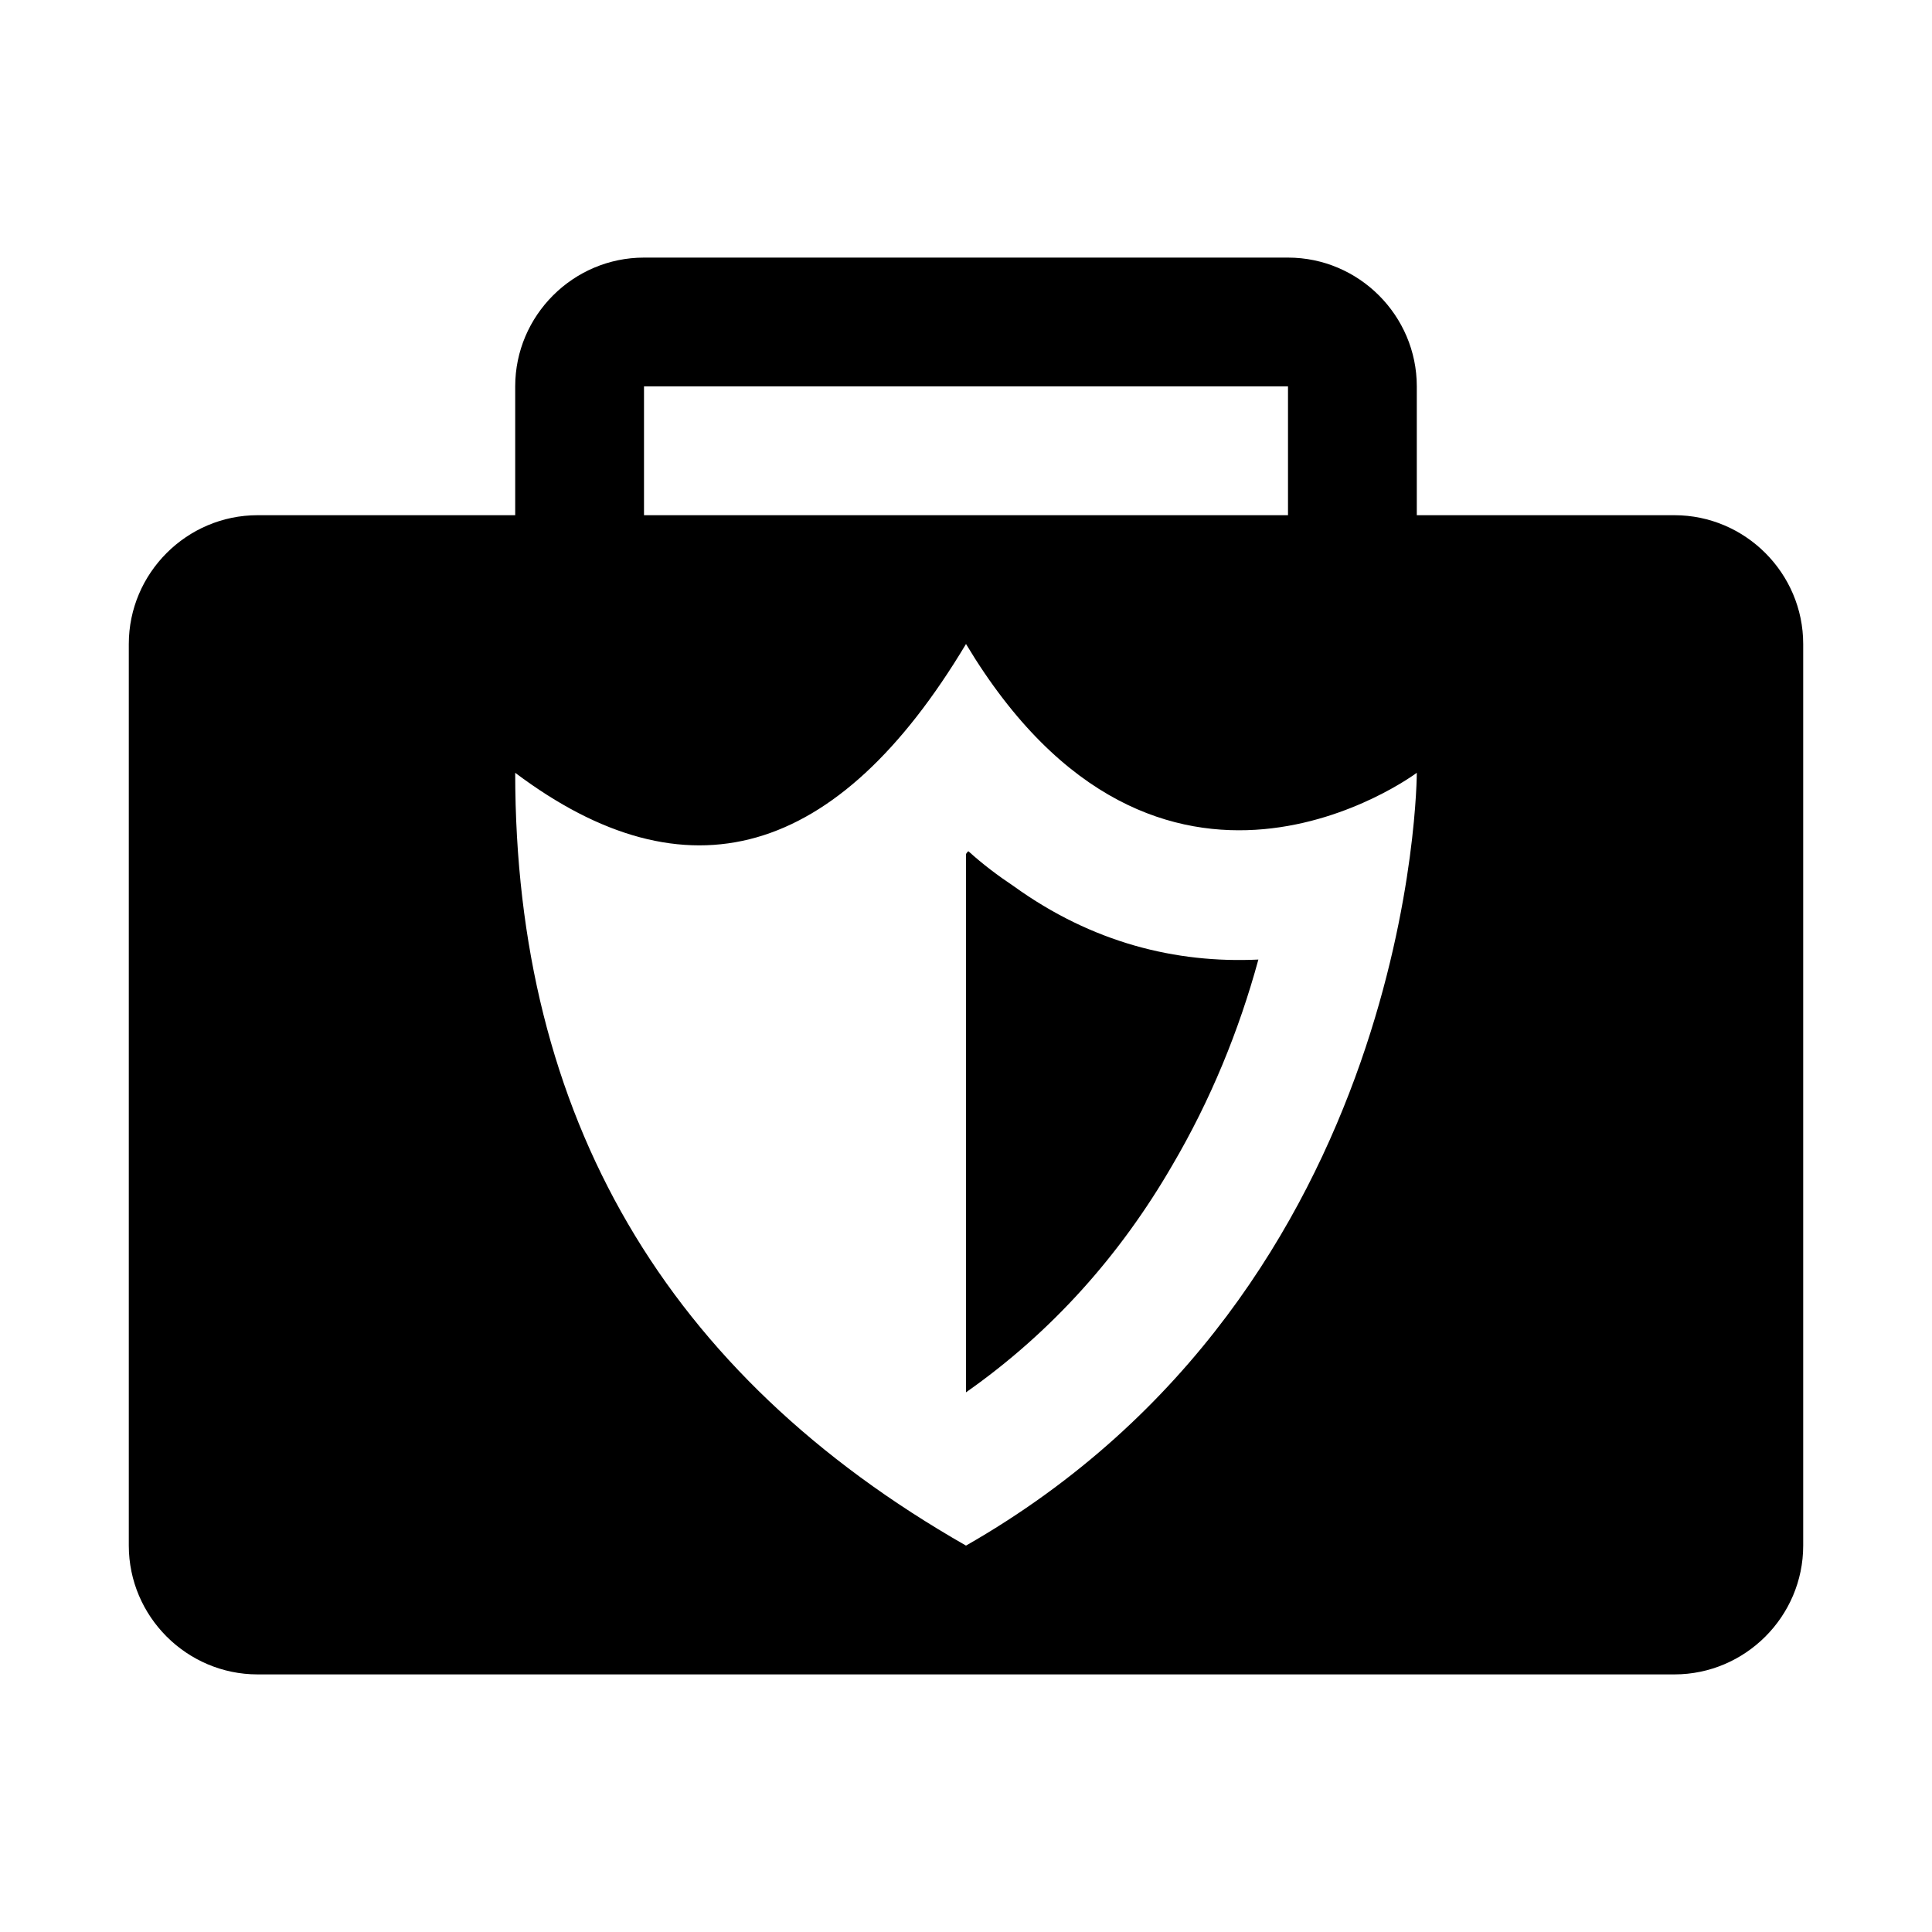
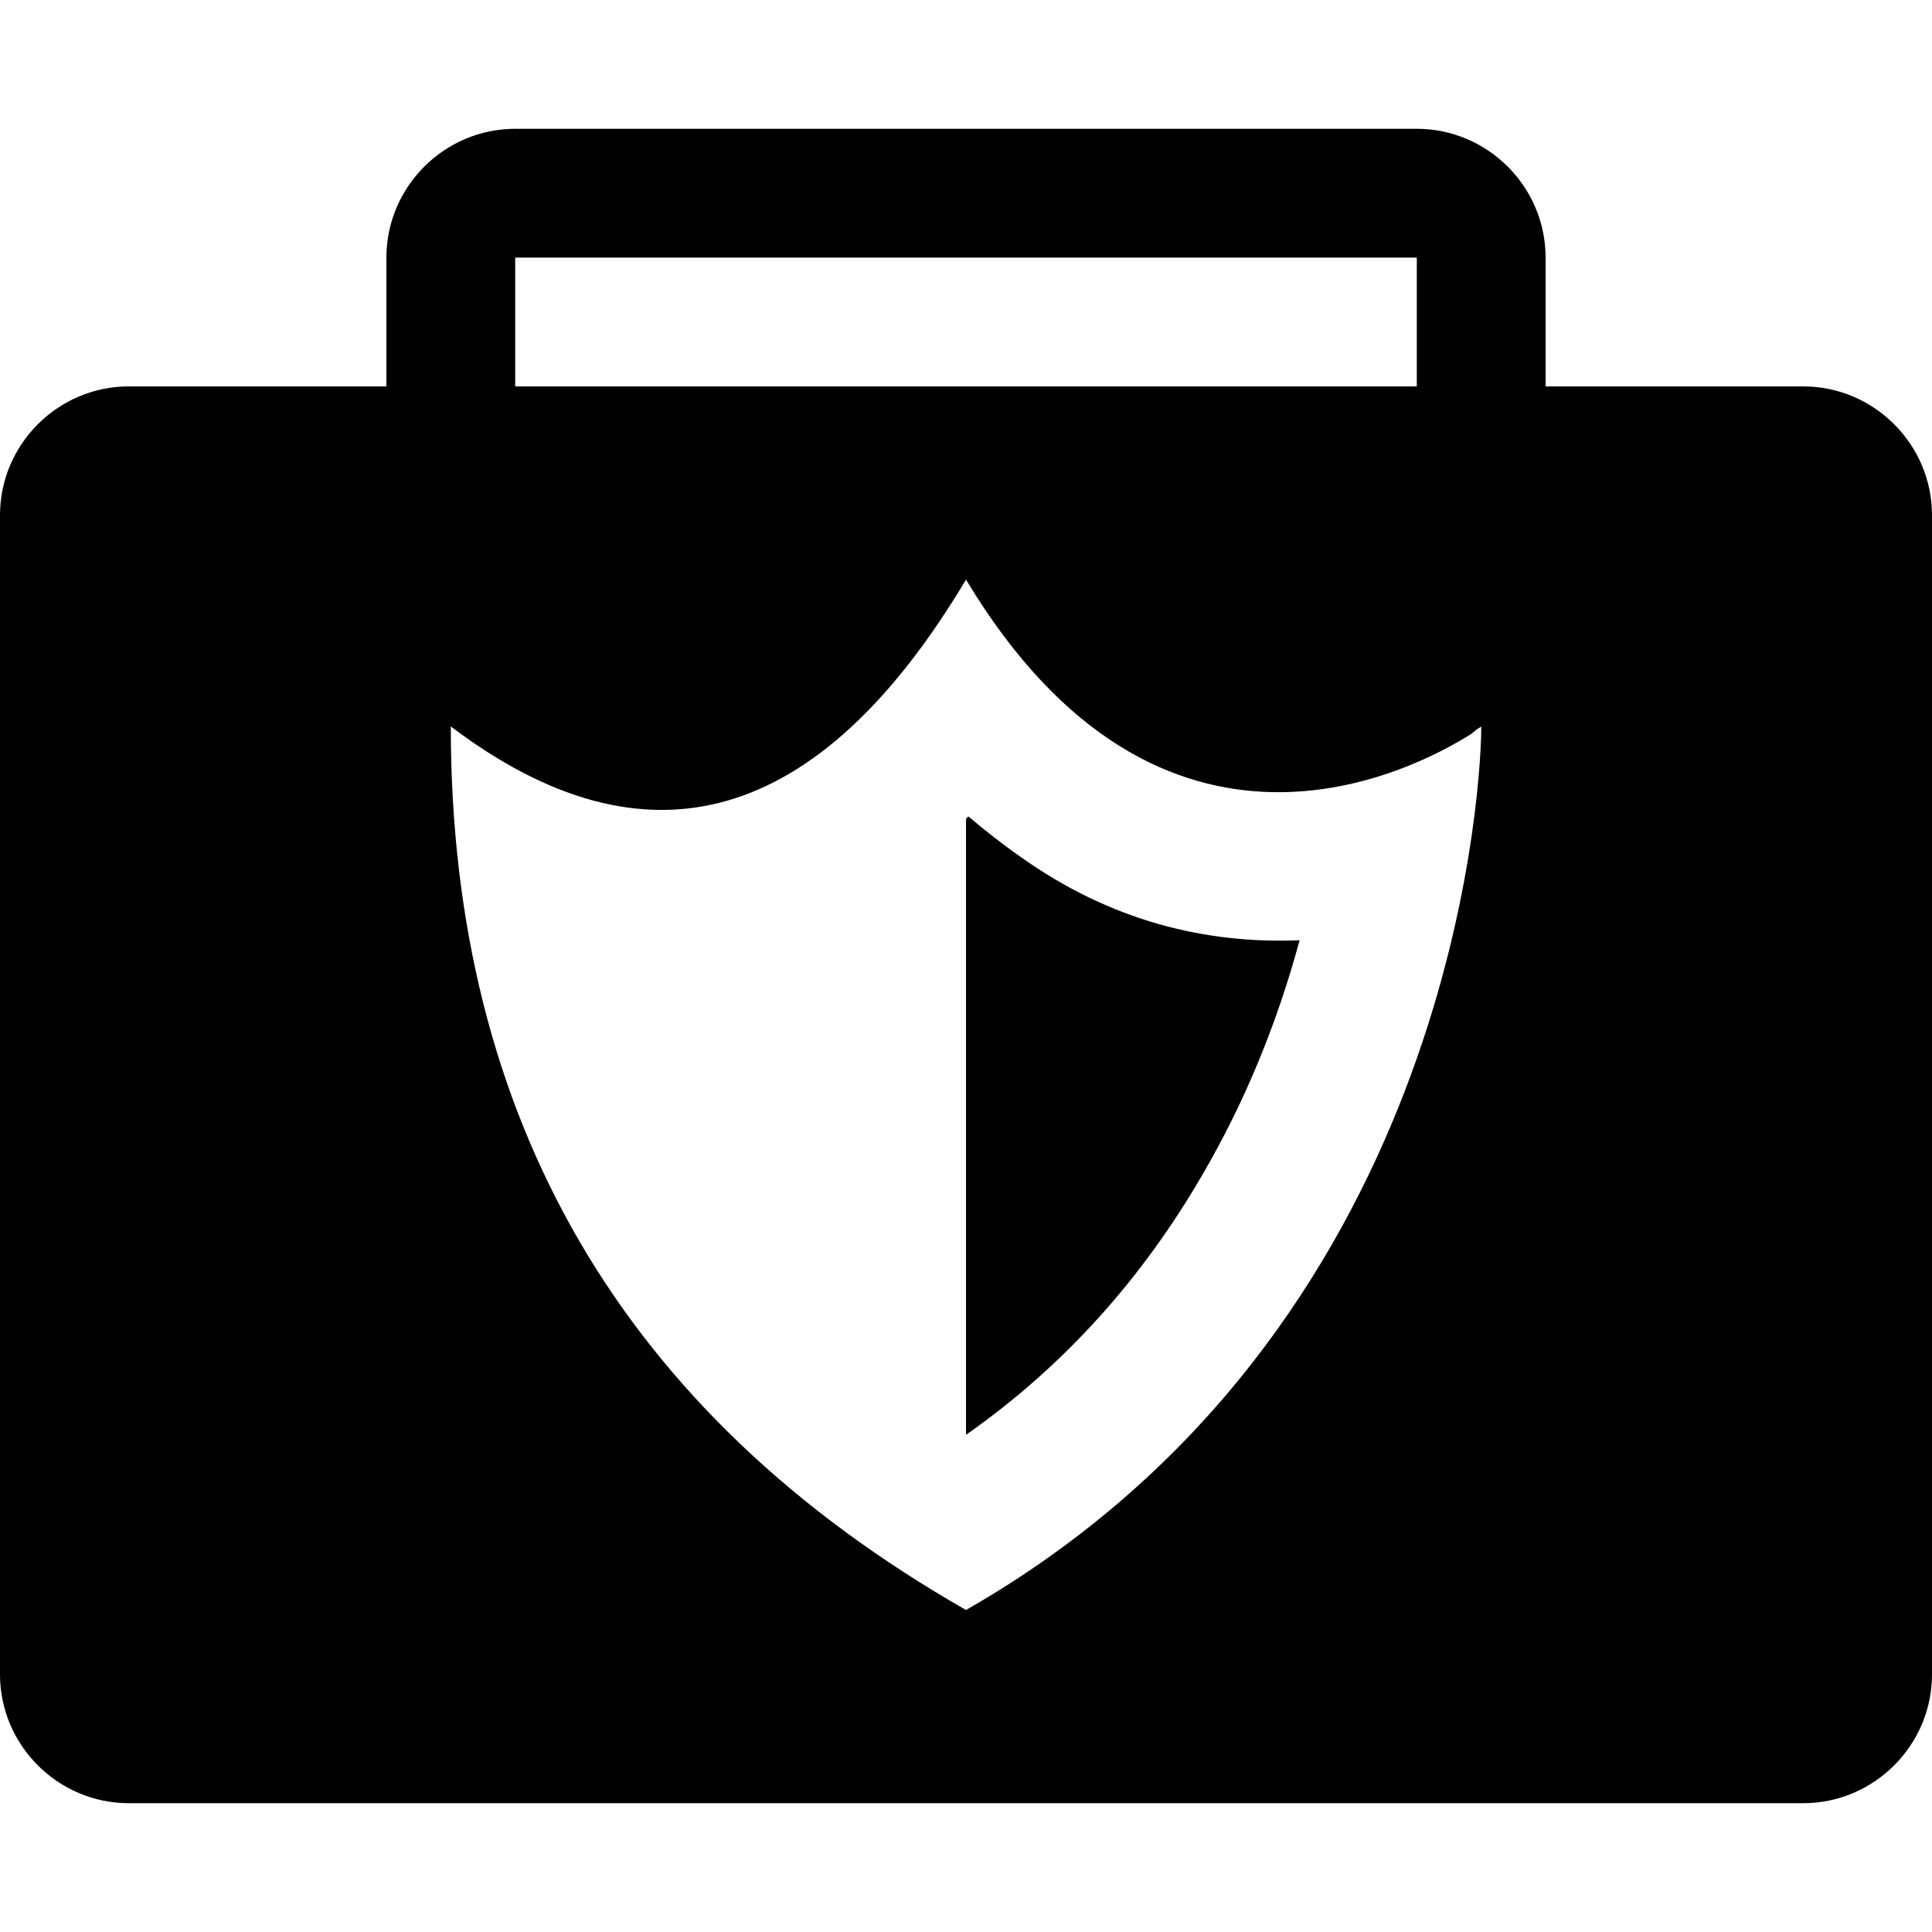
<svg xmlns="http://www.w3.org/2000/svg" viewBox="0 0 15 15">
-   <path d="M5 4L10 4L10 3L5 3L5 4ZM4 4L4 3C4 2.45 4.45 2 5 2L10 2C10.55 2 11 2.45 11 3L11 4L13 4C13.55 4 14 4.45 14 5L14 12C14 12.55 13.55 13 13 13L2 13C1.45 13 1 12.55 1 12L1 5C1 4.45 1.45 4 2 4L4 4ZM4 6C4 8.67 5.17 10.67 7.5 12C11 10 11 6 11 6C11 6 9 7.5 7.5 5C6.5 6.67 5.33 7 4 6ZM7.5 10.81L7.5 6.63C7.51 6.62 7.51 6.61 7.52 6.61C7.63 6.71 7.75 6.8 7.87 6.88C8.48 7.32 9.13 7.48 9.77 7.45C9.62 8 9.4 8.54 9.1 9.05C8.7 9.74 8.17 10.34 7.5 10.81L7.5 10.81Z" />
+   <path d="M11 1C11.55 1 12 1.45 12 2L12 3L14 3C14.55 3 15 3.45 15 4L15 13C15 13.55 14.55 14 14 14L1 14C0.45 14 0 13.55 0 13L0 4C0 3.45 0.45 3 1 3L3 3L3 2C3 1.45 3.45 1 4 1L11 1ZM7.5 4.5C6.36 6.41 5.02 6.79 3.5 5.64C3.5 8.69 4.84 10.98 7.5 12.5C11.26 10.35 11.49 6.18 11.5 5.69L11.5 5.64C11.5 5.64 11.49 5.65 11.47 5.66L11.42 5.7C10.99 5.97 9.02 7.03 7.5 4.5ZM7.52 6.34C7.65 6.45 7.79 6.56 7.92 6.65C8.62 7.15 9.36 7.33 10.09 7.3C9.92 7.93 9.67 8.55 9.33 9.13C8.87 9.92 8.27 10.6 7.5 11.14L7.5 6.36C7.51 6.35 7.51 6.34 7.52 6.34ZM11 2L4 2L4 3L11 3L11 2Z" />
</svg>
